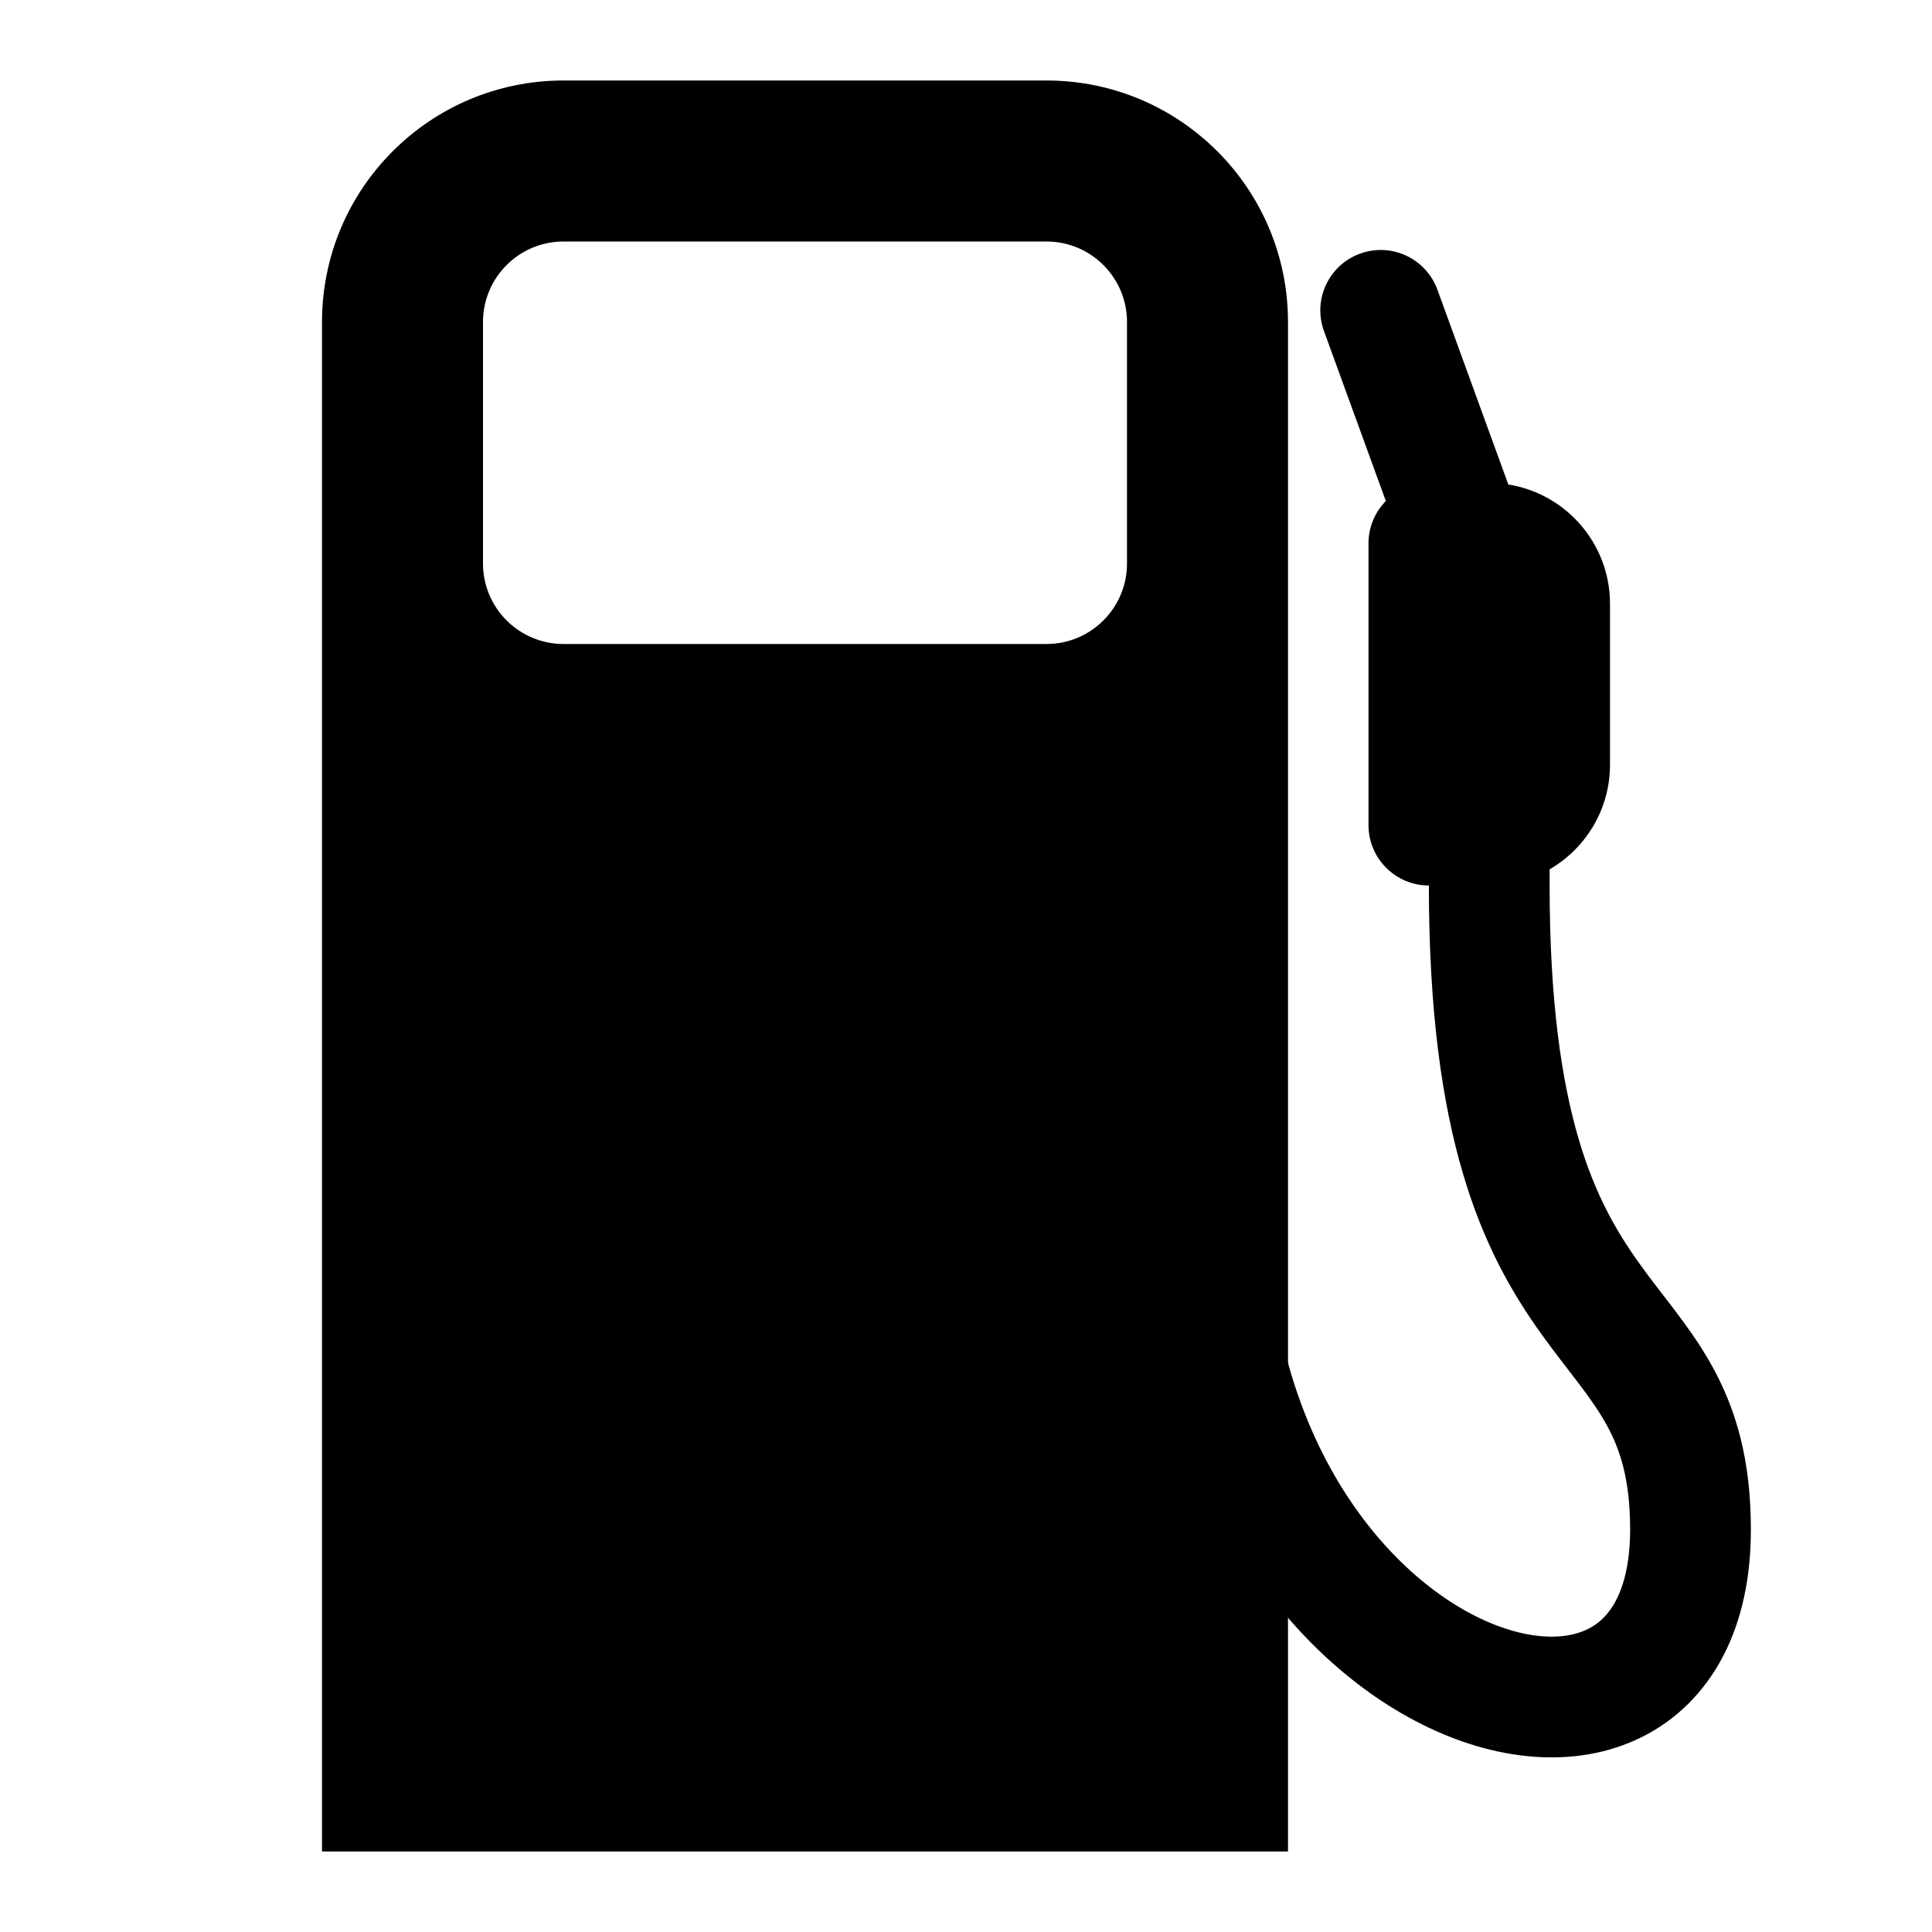
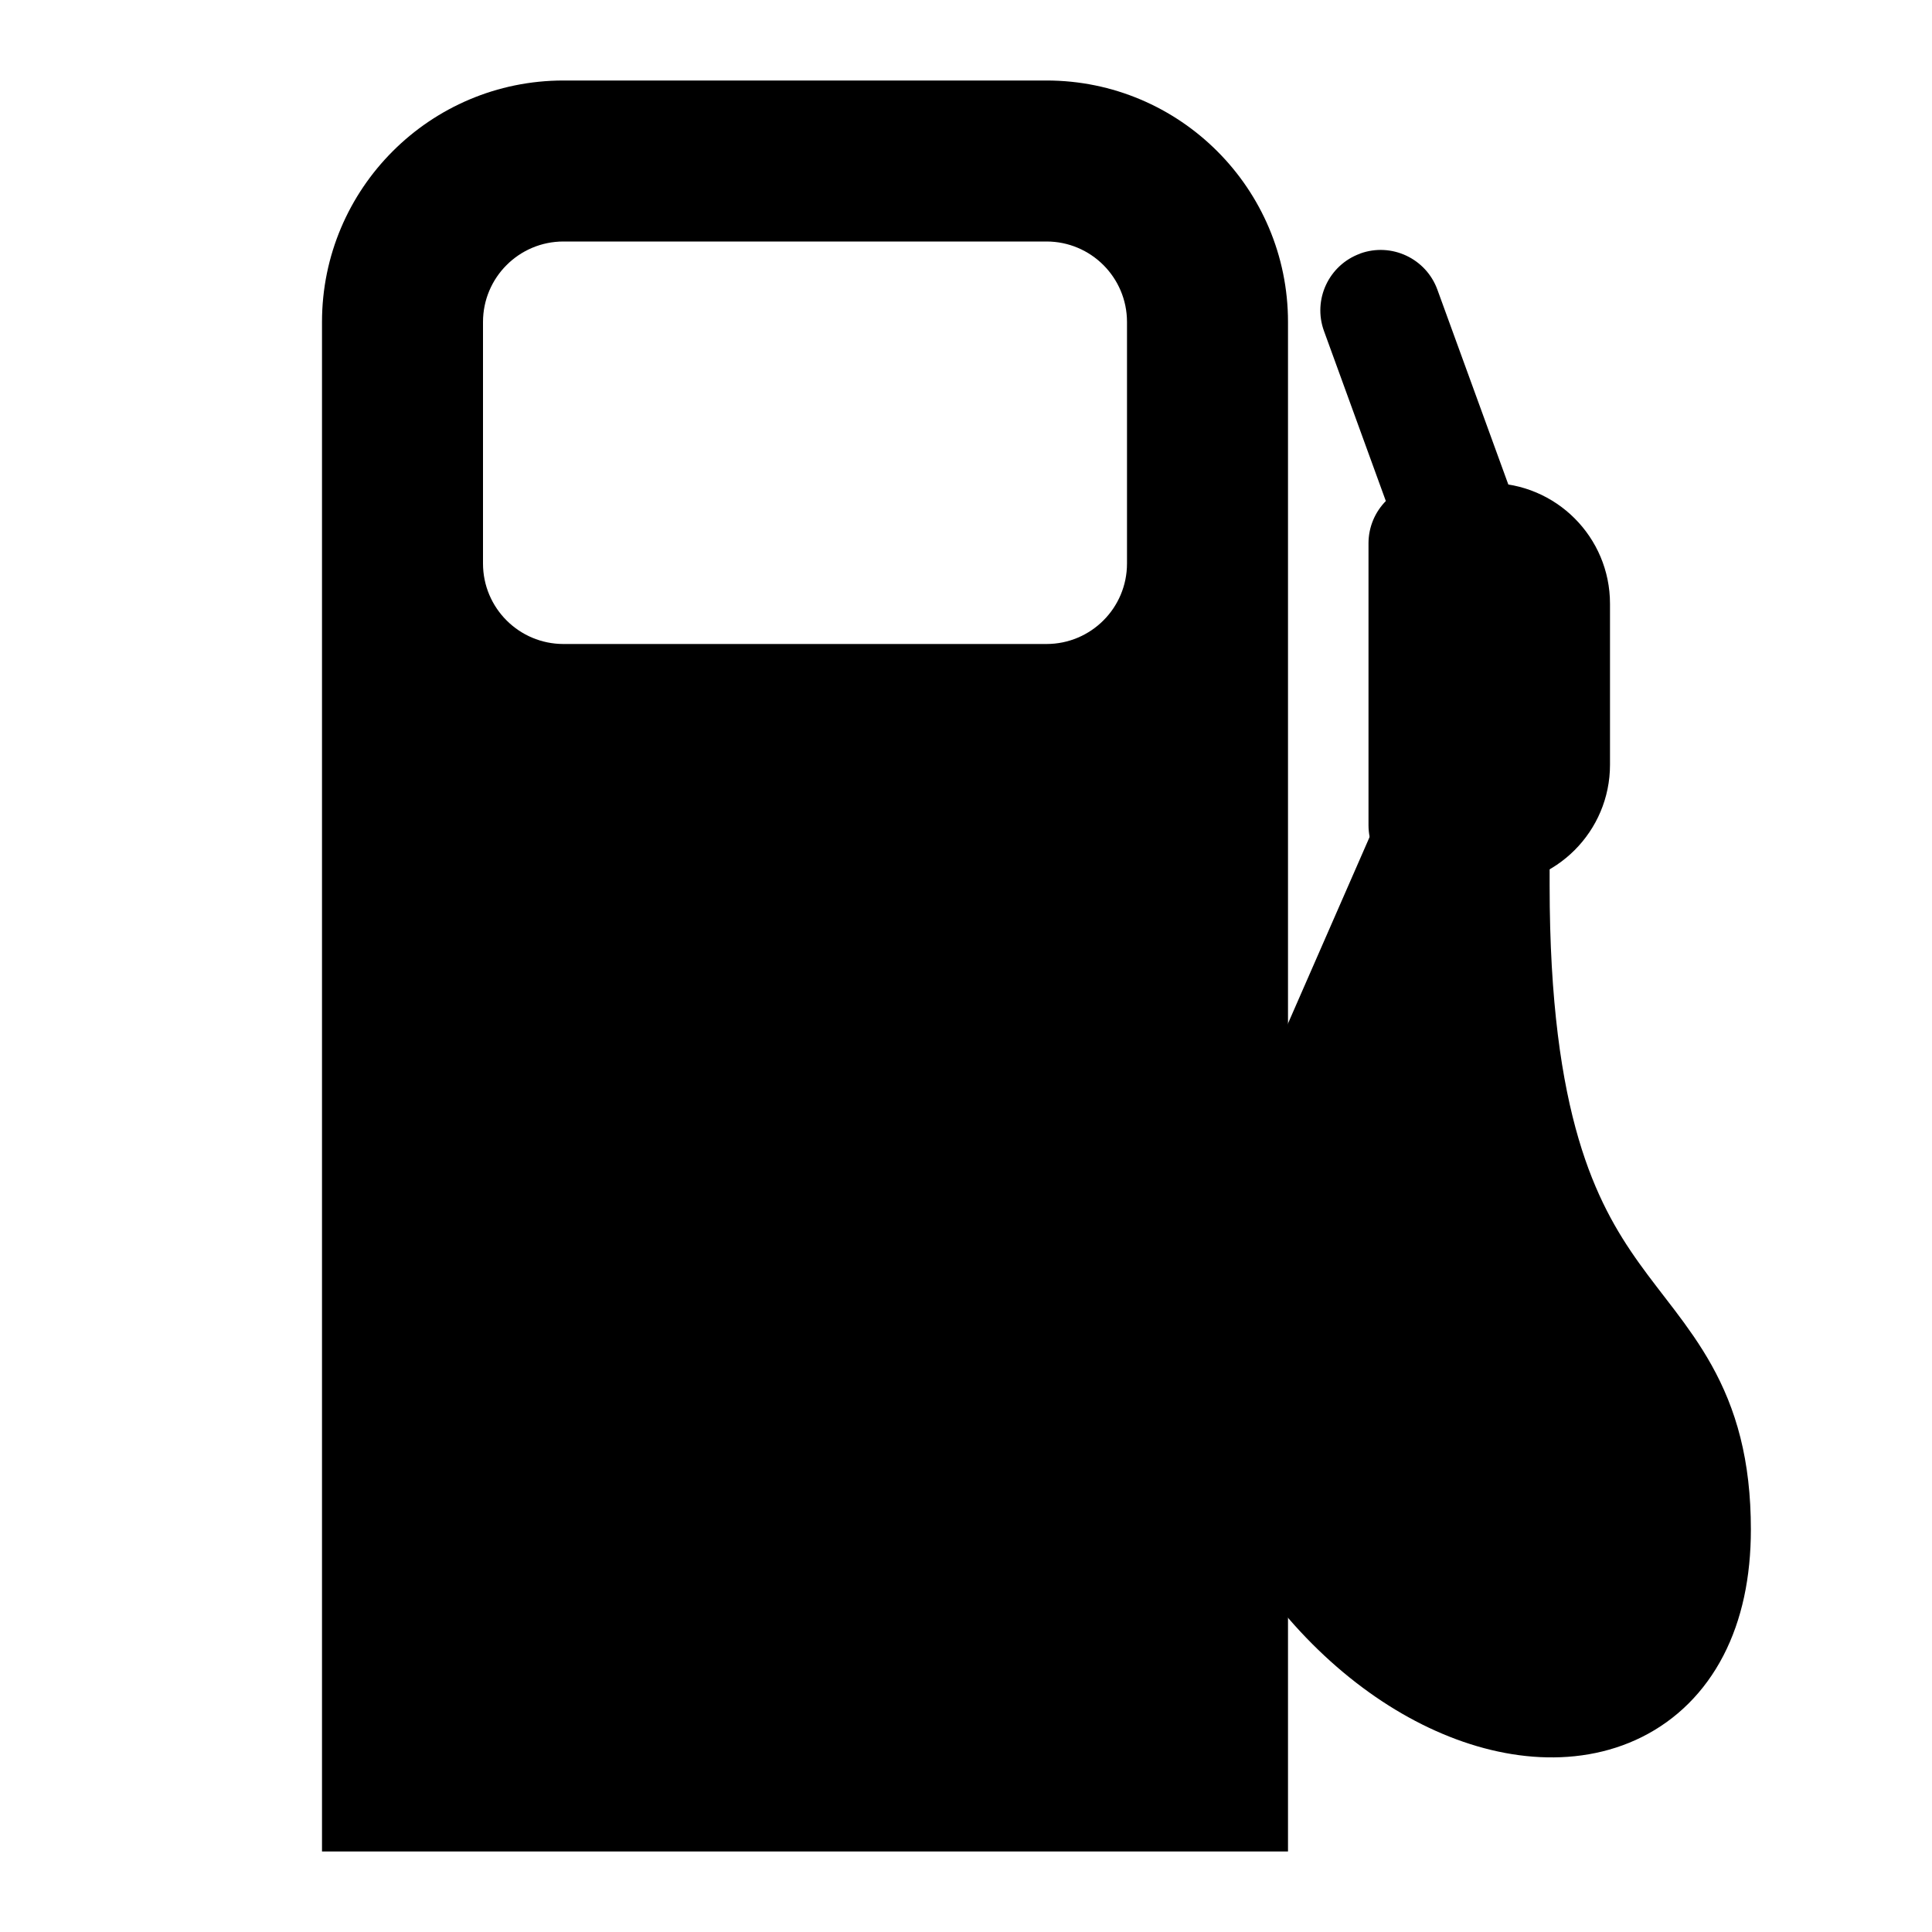
- <svg xmlns="http://www.w3.org/2000/svg" width="24px" height="24px" viewBox="0 0 24 24" version="1.1">
-   <g id="icon/24/engine-24" stroke="none" stroke-width="1" fill="none" fill-rule="evenodd">
-     <path d="M13,1 C14.657,1 16,2.343 16,4 L16,23 L4,23 L4,4 C4,2.343 5.343,1 7,1 L13,1 Z M13,3 L7,3 C6.448,3 6,3.448 6,4 L6,7 C6,7.552 6.448,8 7,8 L13,8 C13.552,8 14,7.552 14,7 L14,4 C14,3.448 13.552,3 13,3 Z" id="Combined-Shape" fill="#000000" />
-     <path d="M15,15 C15,21 21,23 21,19 C21,16 18.5,17 18.5,11 C18.5,10.313 18.5,8.98 18.5,7" id="Path-2" stroke="#000000" stroke-width="1.5" />
-     <path d="M17.75,6 L18.5,6 C19.328,6 20,6.672 20,7.5 L20,9.5 C20,10.328 19.328,11 18.5,11 L17.75,11 C17.336,11 17,10.664 17,10.25 L17,6.75 C17,6.336 17.336,6 17.75,6 Z" id="Rectangle" fill="#000000" />
-     <path d="M17.75,3 C18.164,3 18.5,3.336 18.5,3.75 L18.5,8 L18.5,8 L17,8 L17,3.75 C17,3.336 17.336,3 17.75,3 Z" id="Rectangle" fill="#000000" transform="translate(17.75, 5.5) rotate(-20) translate(-17.75, -5.5)" />
+ <svg xmlns="http://www.w3.org/2000/svg" width="24" height="24" viewBox="0 0 24 24">
+   <g fill-rule="evenodd">
+     <path d="M13 1a3 3 0 0 1 3 3v19H4V4a3 3 0 0 1 3-3zm0 2H7a1 1 0 0 0-1 1v3a1 1 0 0 0 1 1h6a1 1 0 0 0 1-1V4a1 1 0 0 0-1-1" />
+     <path stroke="#000" stroke-width="1.5" d="M15 15c0 6 6 8 6 4 0-3-2.5-2-2.5-8V7" />
+     <path d="M17.75 6h.75A1.5 1.5 0 0 1 20 7.5v2a1.5 1.5 0 0 1-1.5 1.5h-.75a.75.75 0 0 1-.75-.75v-3.5a.75.75 0 0 1 .75-.75" />
+     <path d="M16.895 3.15a.75.75 0 0 1 .961.449l1.454 3.994-1.41.513-1.453-3.994a.75.75 0 0 1 .448-.961" />
  </g>
</svg>
